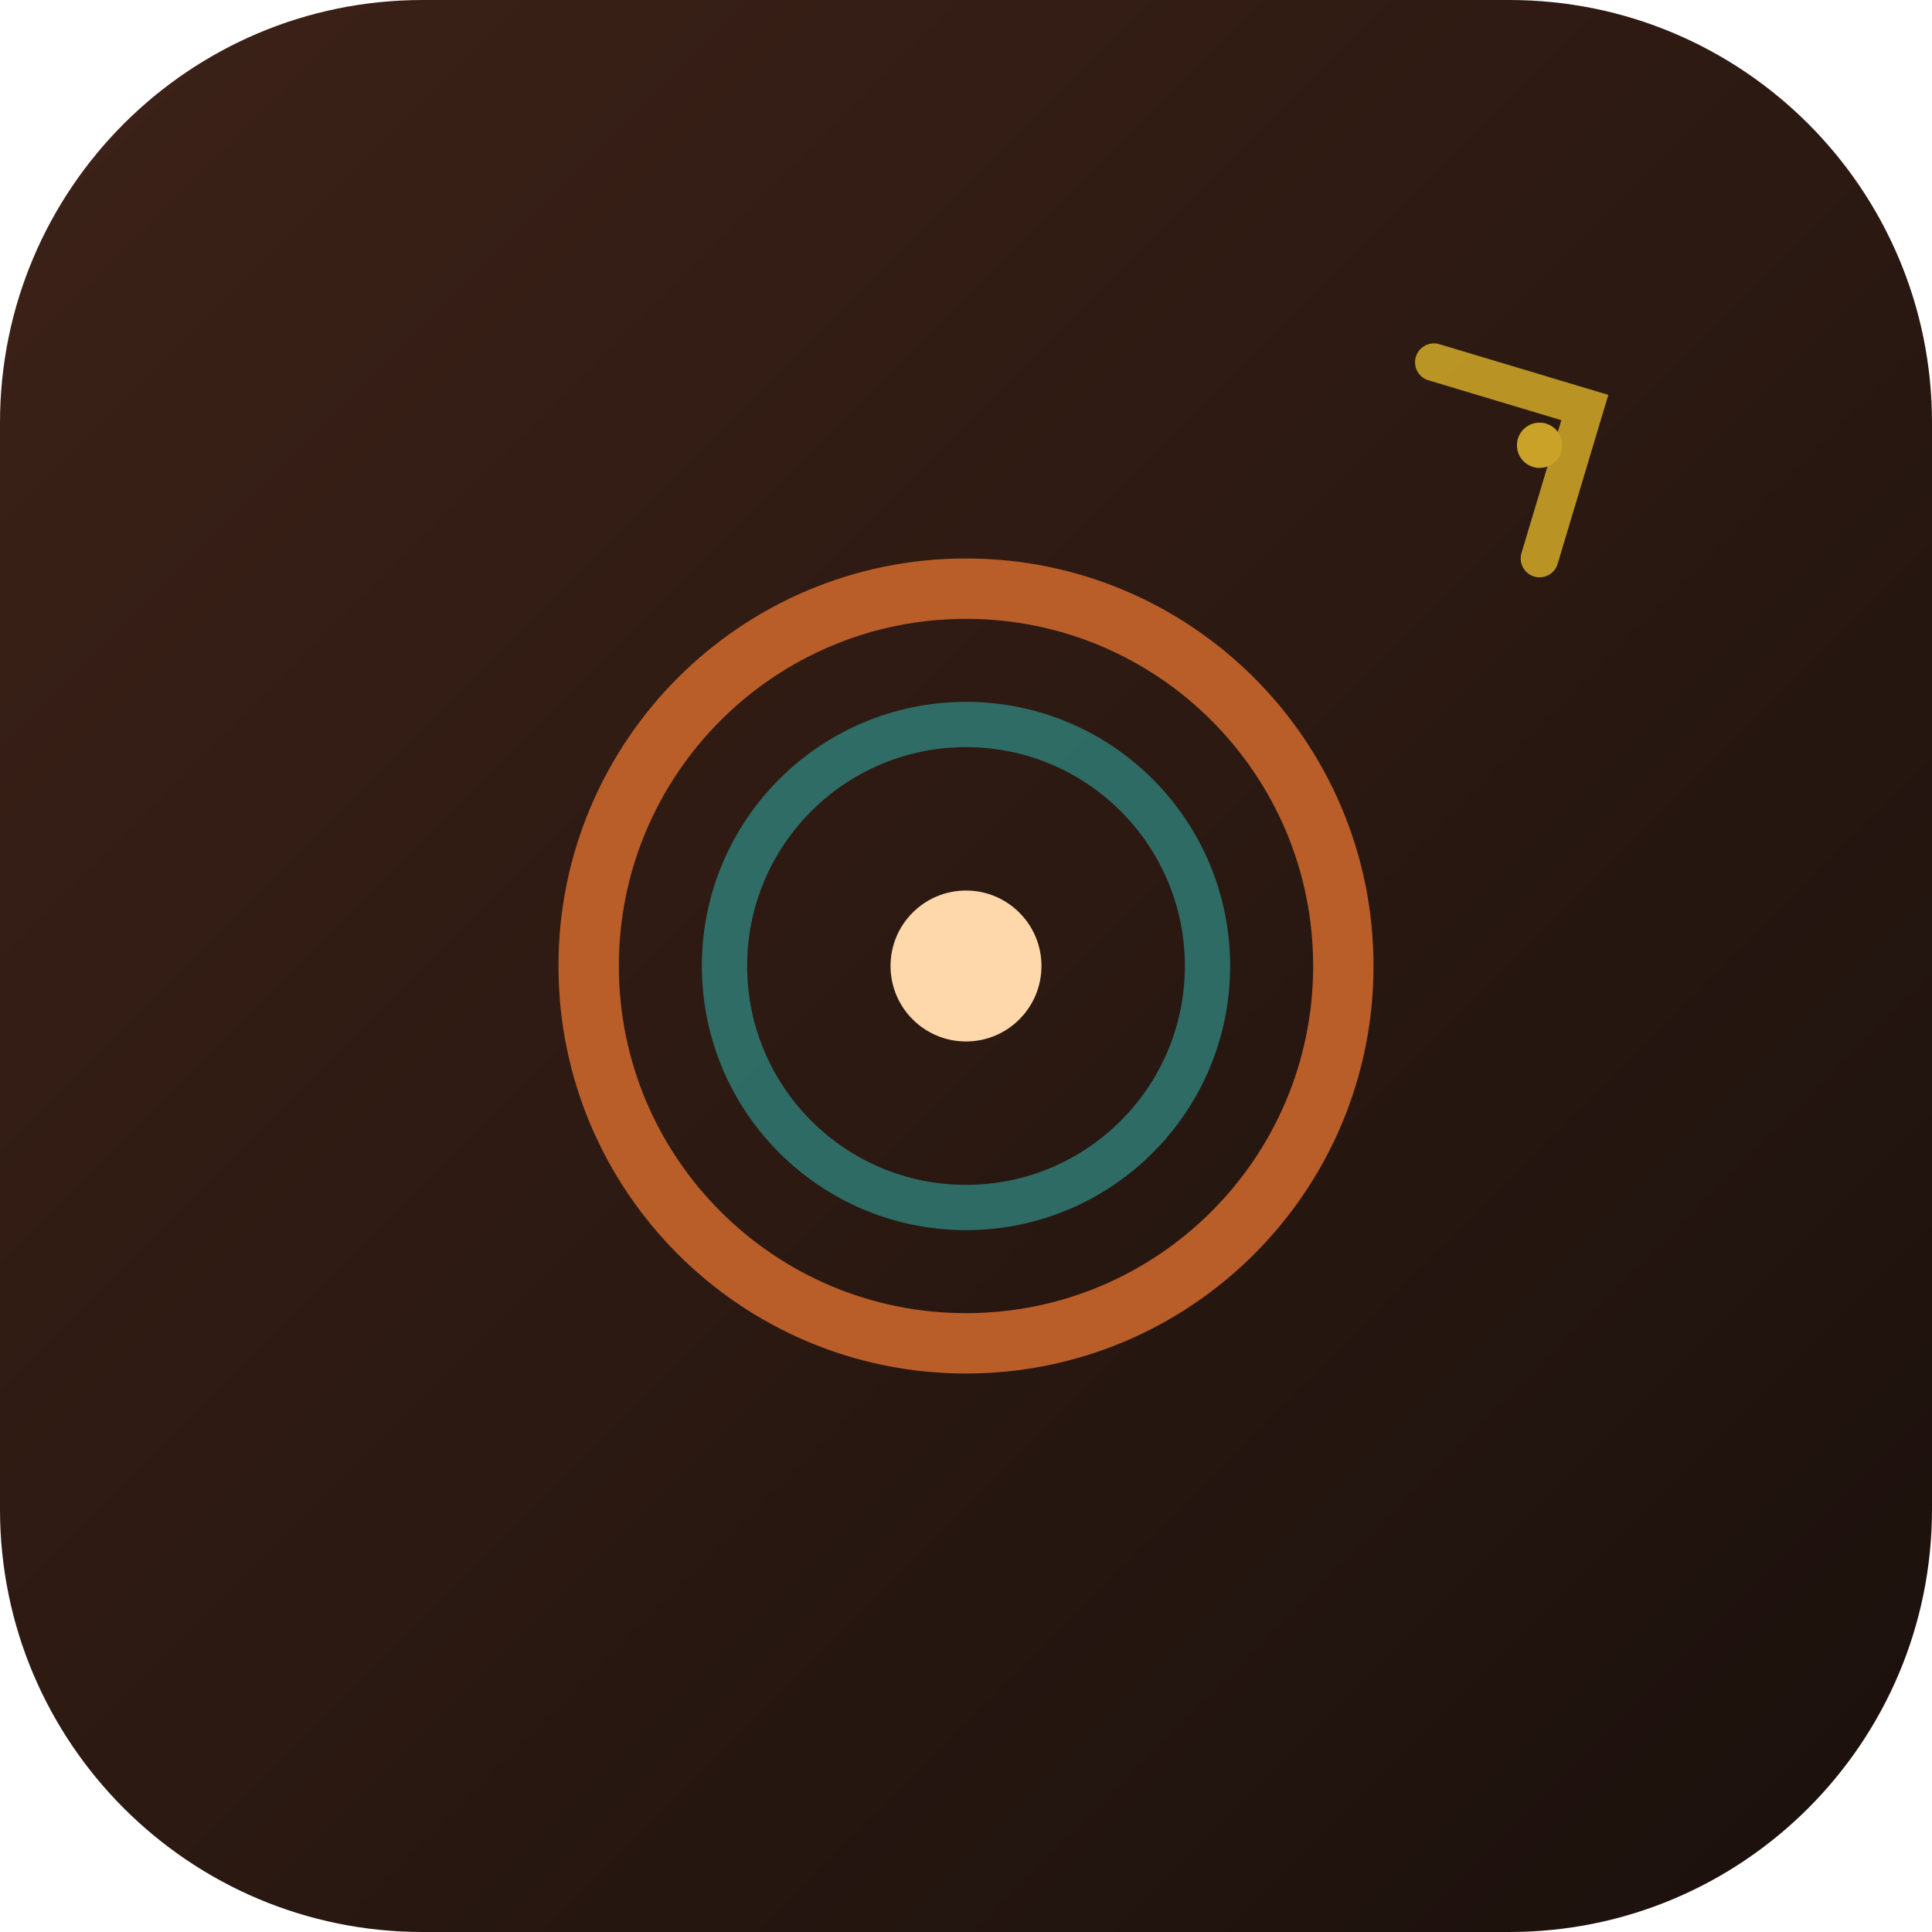
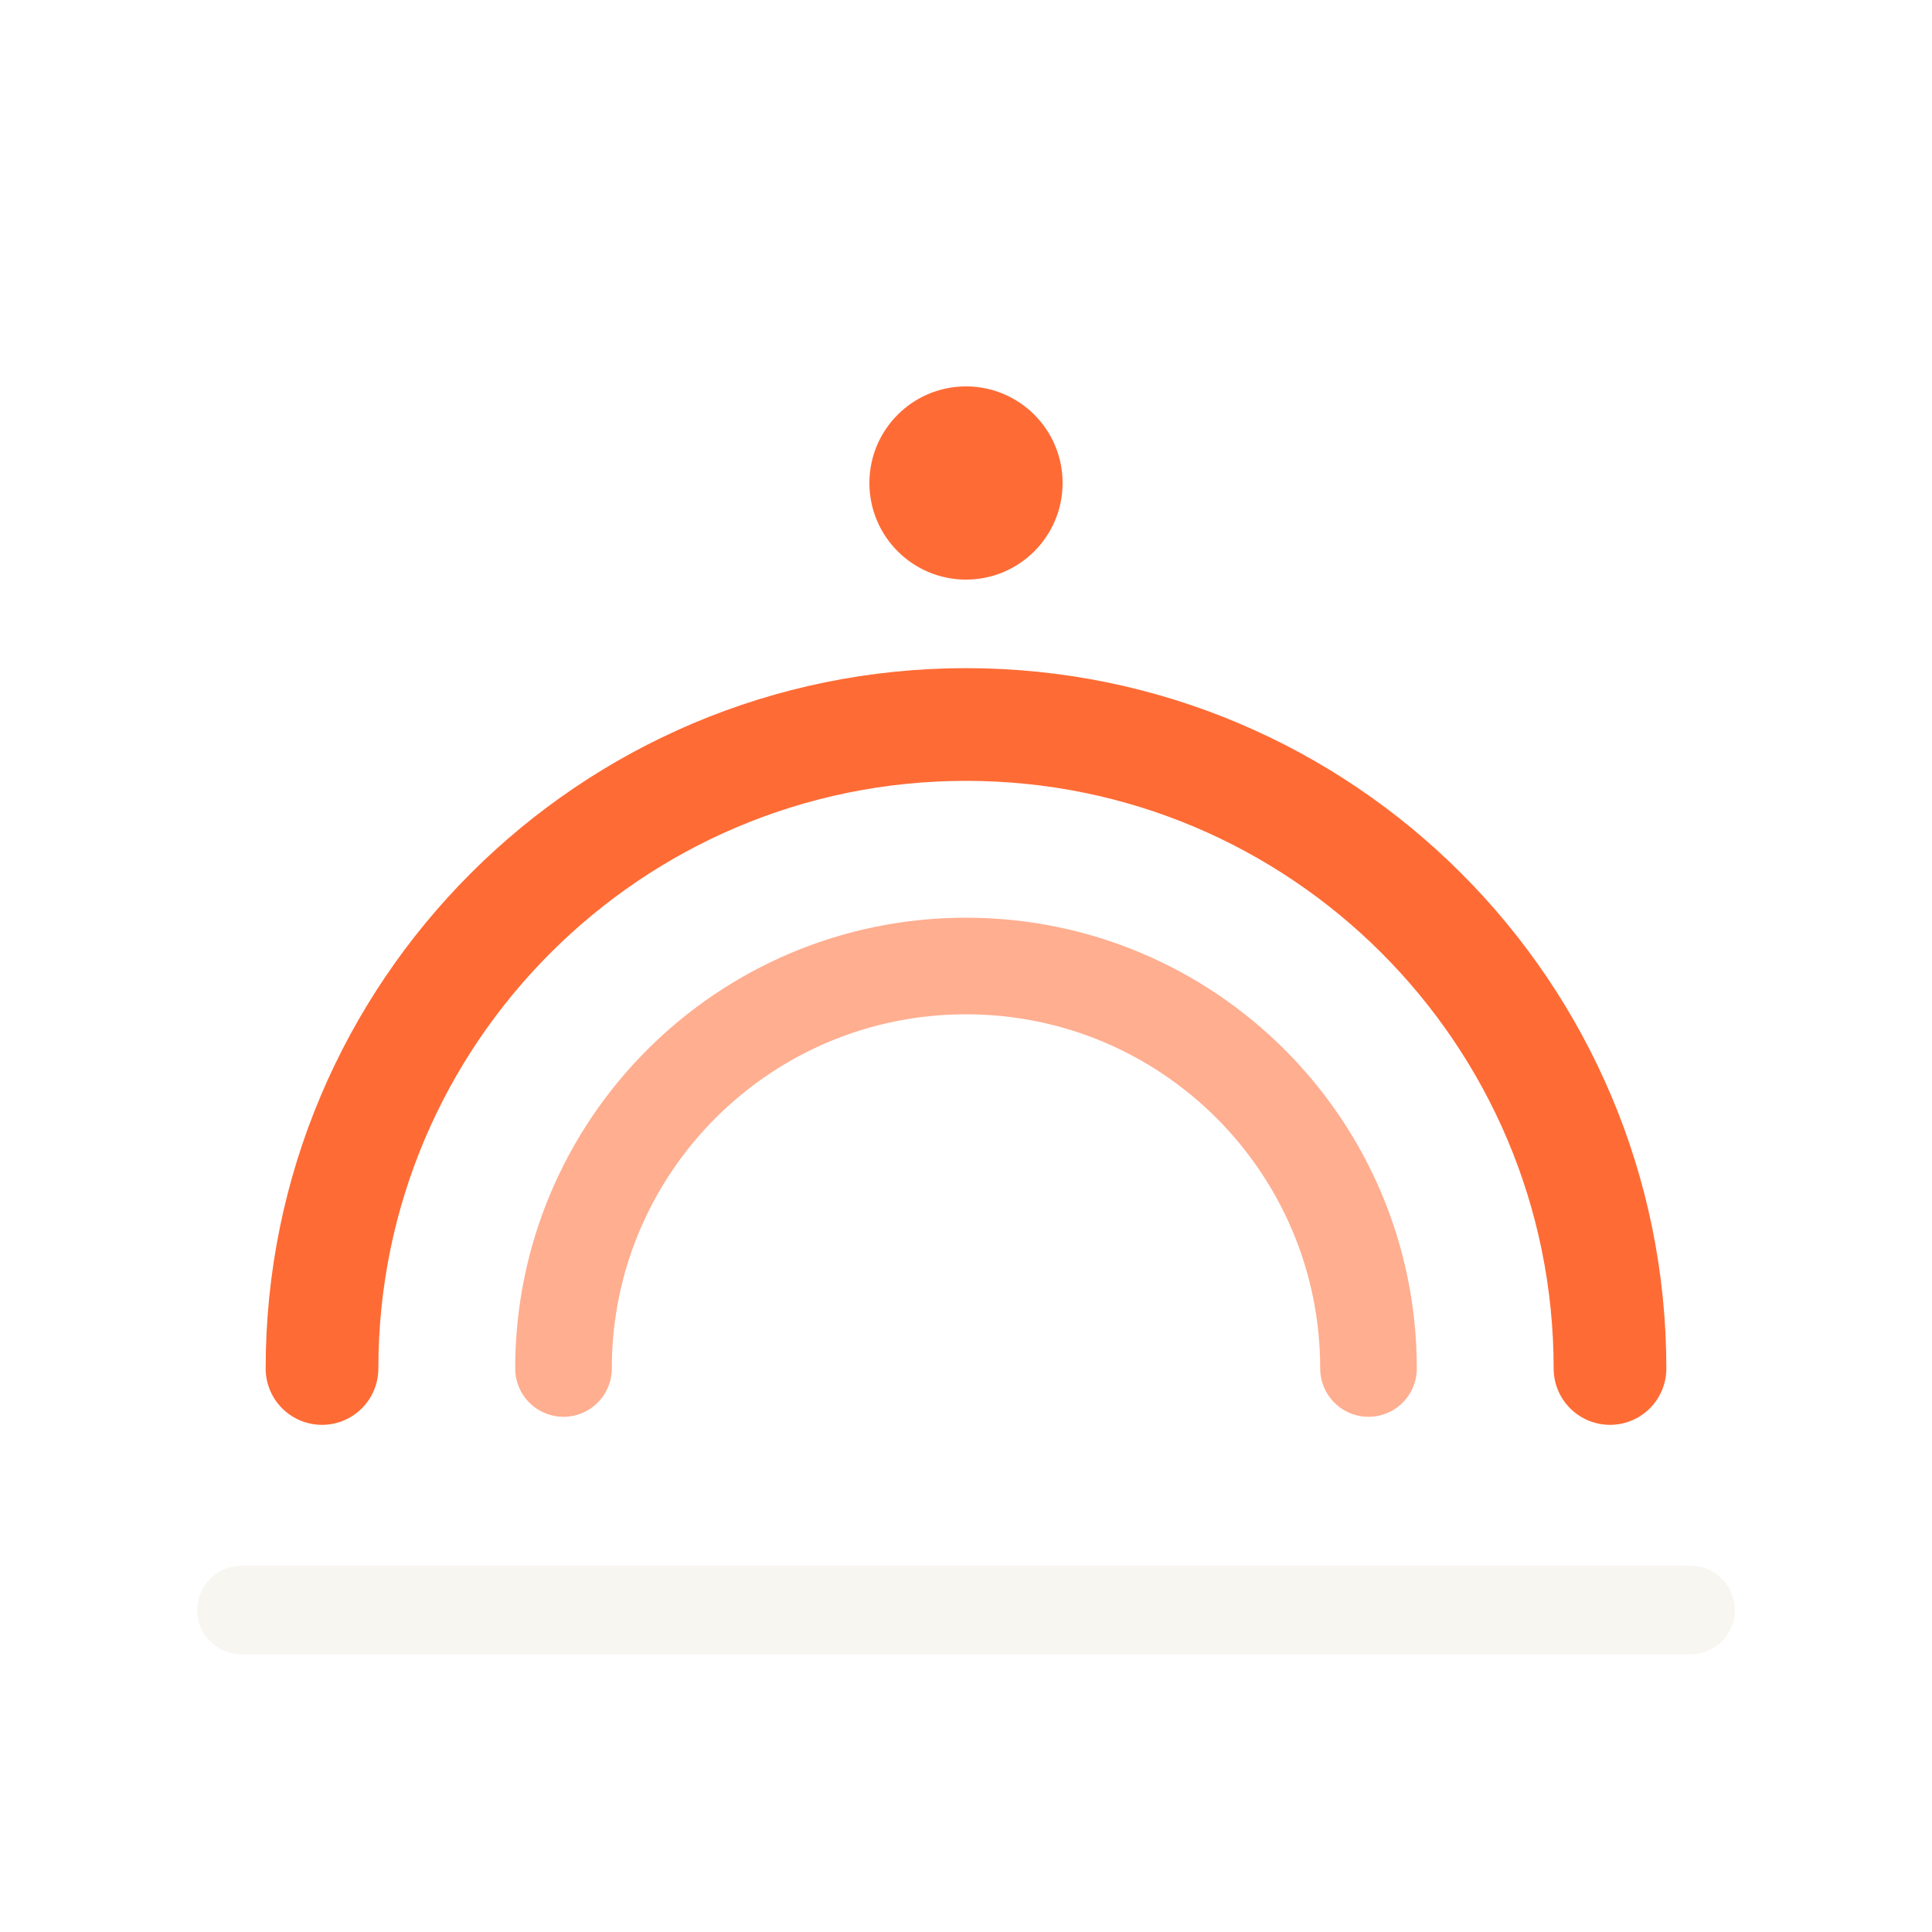
- <svg xmlns="http://www.w3.org/2000/svg" viewBox="0 0 512 512" role="img">
-   <defs>
-     <linearGradient id="bg" x1="0" y1="0" x2="1" y2="1">
-       <stop offset="0%" stop-color="#3d2218" />
-       <stop offset="100%" stop-color="#1a100c" />
-     </linearGradient>
-   </defs>
-   <rect width="512" height="512" rx="112" fill="url(#bg)" />
-   <path d="M380 96 L420 108 L408 148" stroke="#c9a227" stroke-width="10" stroke-linecap="round" fill="none" opacity=".9" />
-   <circle cx="408" cy="118" r="6" fill="#c9a227" />
-   <circle cx="256" cy="256" r="100" fill="none" stroke="#c9652b" stroke-width="16" opacity=".9" />
-   <circle cx="256" cy="256" r="64" fill="none" stroke="#2f8e88" stroke-width="12" opacity=".7" />
-   <circle cx="256" cy="256" r="20" fill="#fed7aa" />
+ <svg xmlns="http://www.w3.org/2000/svg" viewBox="0 0 48 48" fill="none" aria-hidden="true">
+   <path d="M8 34 A16 16 0 0 1 40 34" stroke="#FF6B35" stroke-width="2.8" stroke-linecap="round" />
+   <path d="M14 34 A10 10 0 0 1 34 34" stroke="#FF6B35" stroke-width="2.4" stroke-linecap="round" opacity=".55" />
+   <path d="M6 40 H42" stroke="#F4F0E8" stroke-width="2.2" stroke-linecap="round" opacity=".6" />
+   <circle cx="24" cy="12" r="2.4" fill="#FF6B35" />
</svg>
